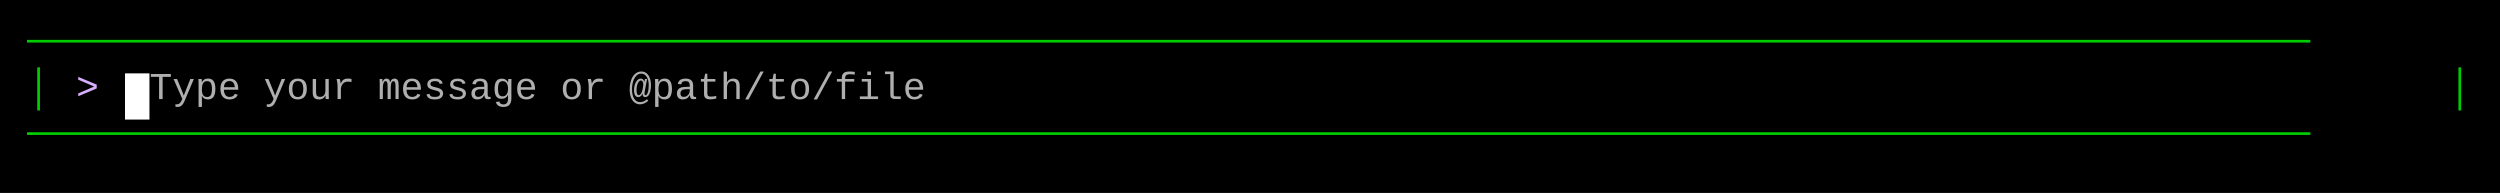
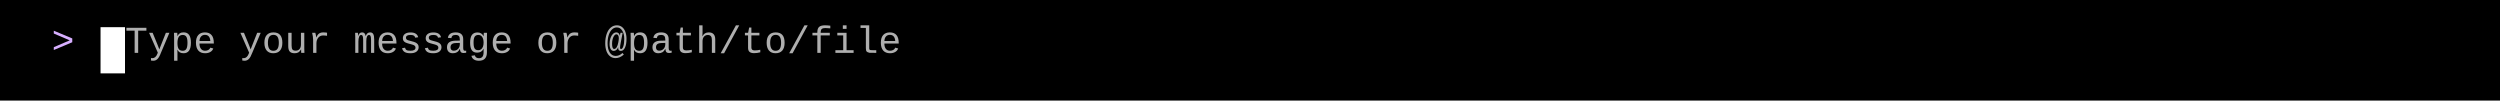
- <svg xmlns="http://www.w3.org/2000/svg" width="920" height="71" viewBox="0 0 920 71">
+ <svg xmlns="http://www.w3.org/2000/svg" width="920" height="37" viewBox="0 0 920 37">
  <style>
    text { font-family: Consolas, "Courier New", monospace; font-size: 14px; dominant-baseline: text-before-edge; white-space: pre; }
  </style>
-   <rect width="920" height="71" fill="#000000" />
+   <rect width="920" height="37" fill="#000000" />
  <g transform="translate(10, 10)">
-     <text x="0" y="2" fill="#00cd00" textLength="900" lengthAdjust="spacingAndGlyphs">────────────────────────────────────────────────────────────────────────────────────────────────────</text>
-     <text x="0" y="19" fill="#00cd00" textLength="9" lengthAdjust="spacingAndGlyphs">│</text>
-     <text x="18" y="19" fill="#d7afff" textLength="18" lengthAdjust="spacingAndGlyphs">&gt; </text>
-     <rect x="36" y="17" width="9" height="17" fill="#ffffff" />
-     <text x="45" y="19" fill="#afafaf" textLength="315" lengthAdjust="spacingAndGlyphs"> Type your message or @path/to/file</text>
-     <text x="891" y="19" fill="#00cd00" textLength="9" lengthAdjust="spacingAndGlyphs">│</text>
-     <text x="0" y="36" fill="#00cd00" textLength="900" lengthAdjust="spacingAndGlyphs">────────────────────────────────────────────────────────────────────────────────────────────────────</text>
+     <text x="9" y="2" fill="#d7afff" textLength="18" lengthAdjust="spacingAndGlyphs">&gt; </text>
+     <rect x="27" y="0" width="9" height="17" fill="#ffffff" />
+     <text x="36" y="2" fill="#afafaf" textLength="315" lengthAdjust="spacingAndGlyphs"> Type your message or @path/to/file</text>
  </g>
</svg>
